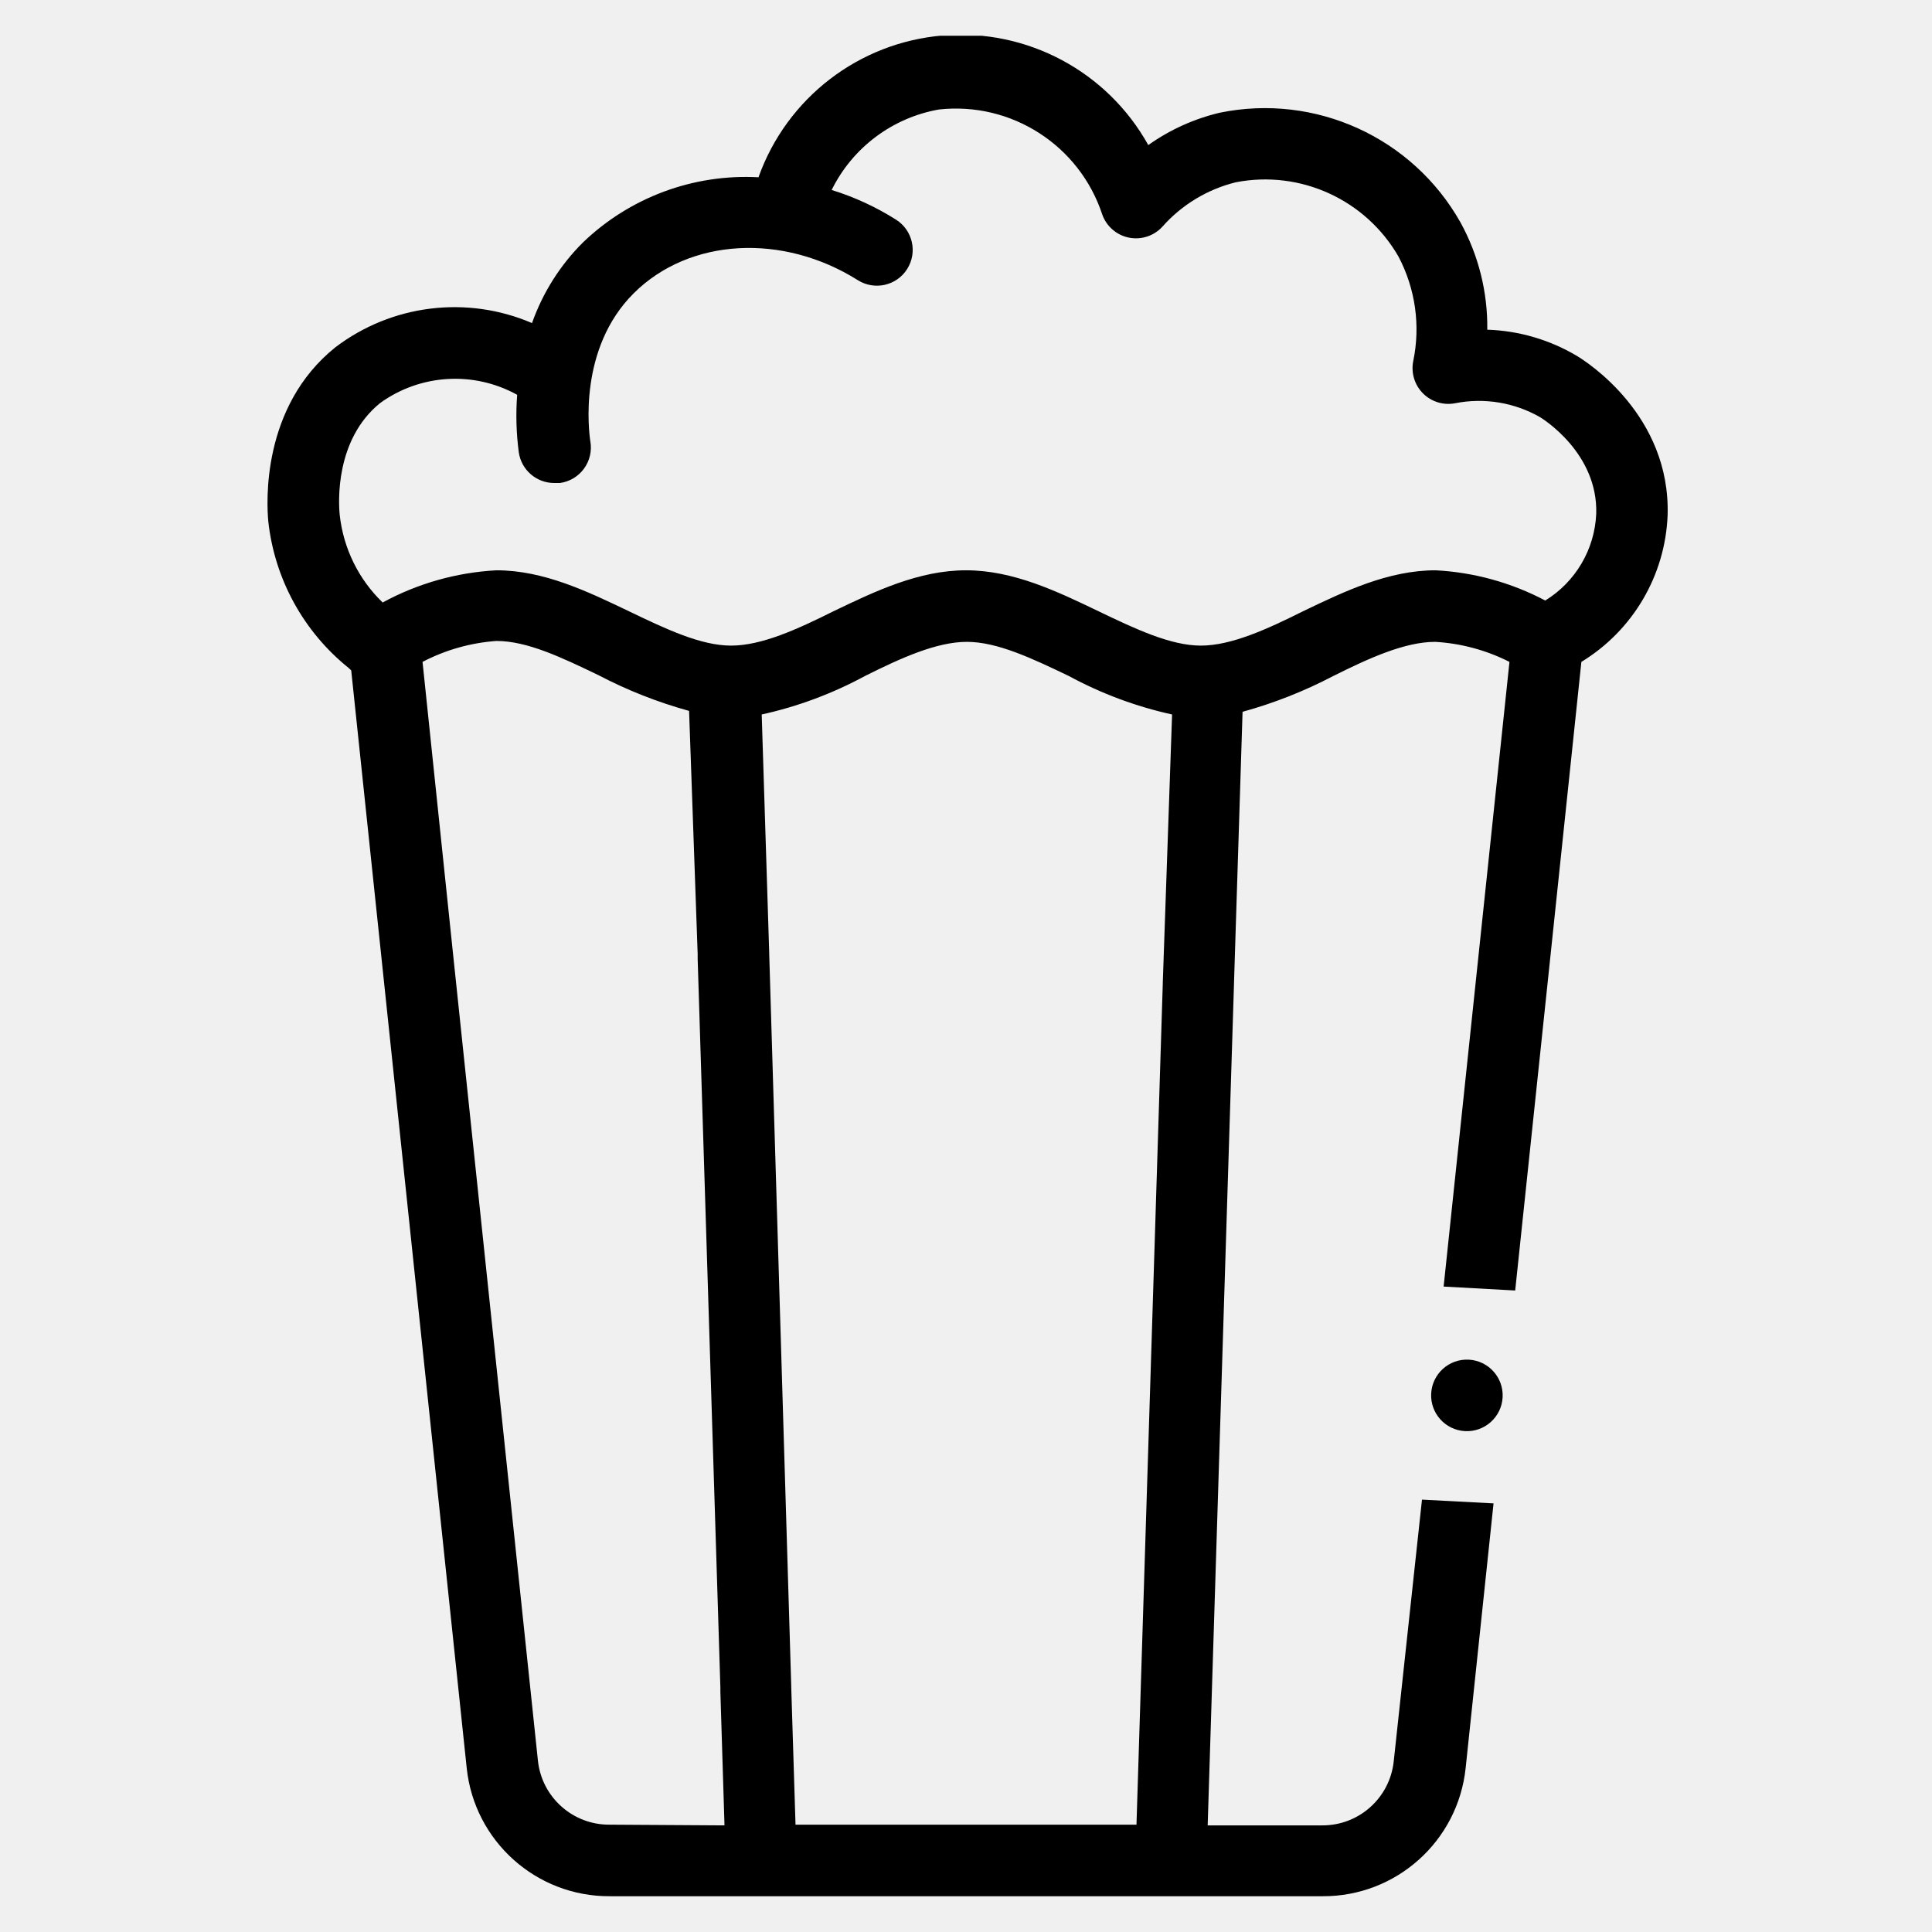
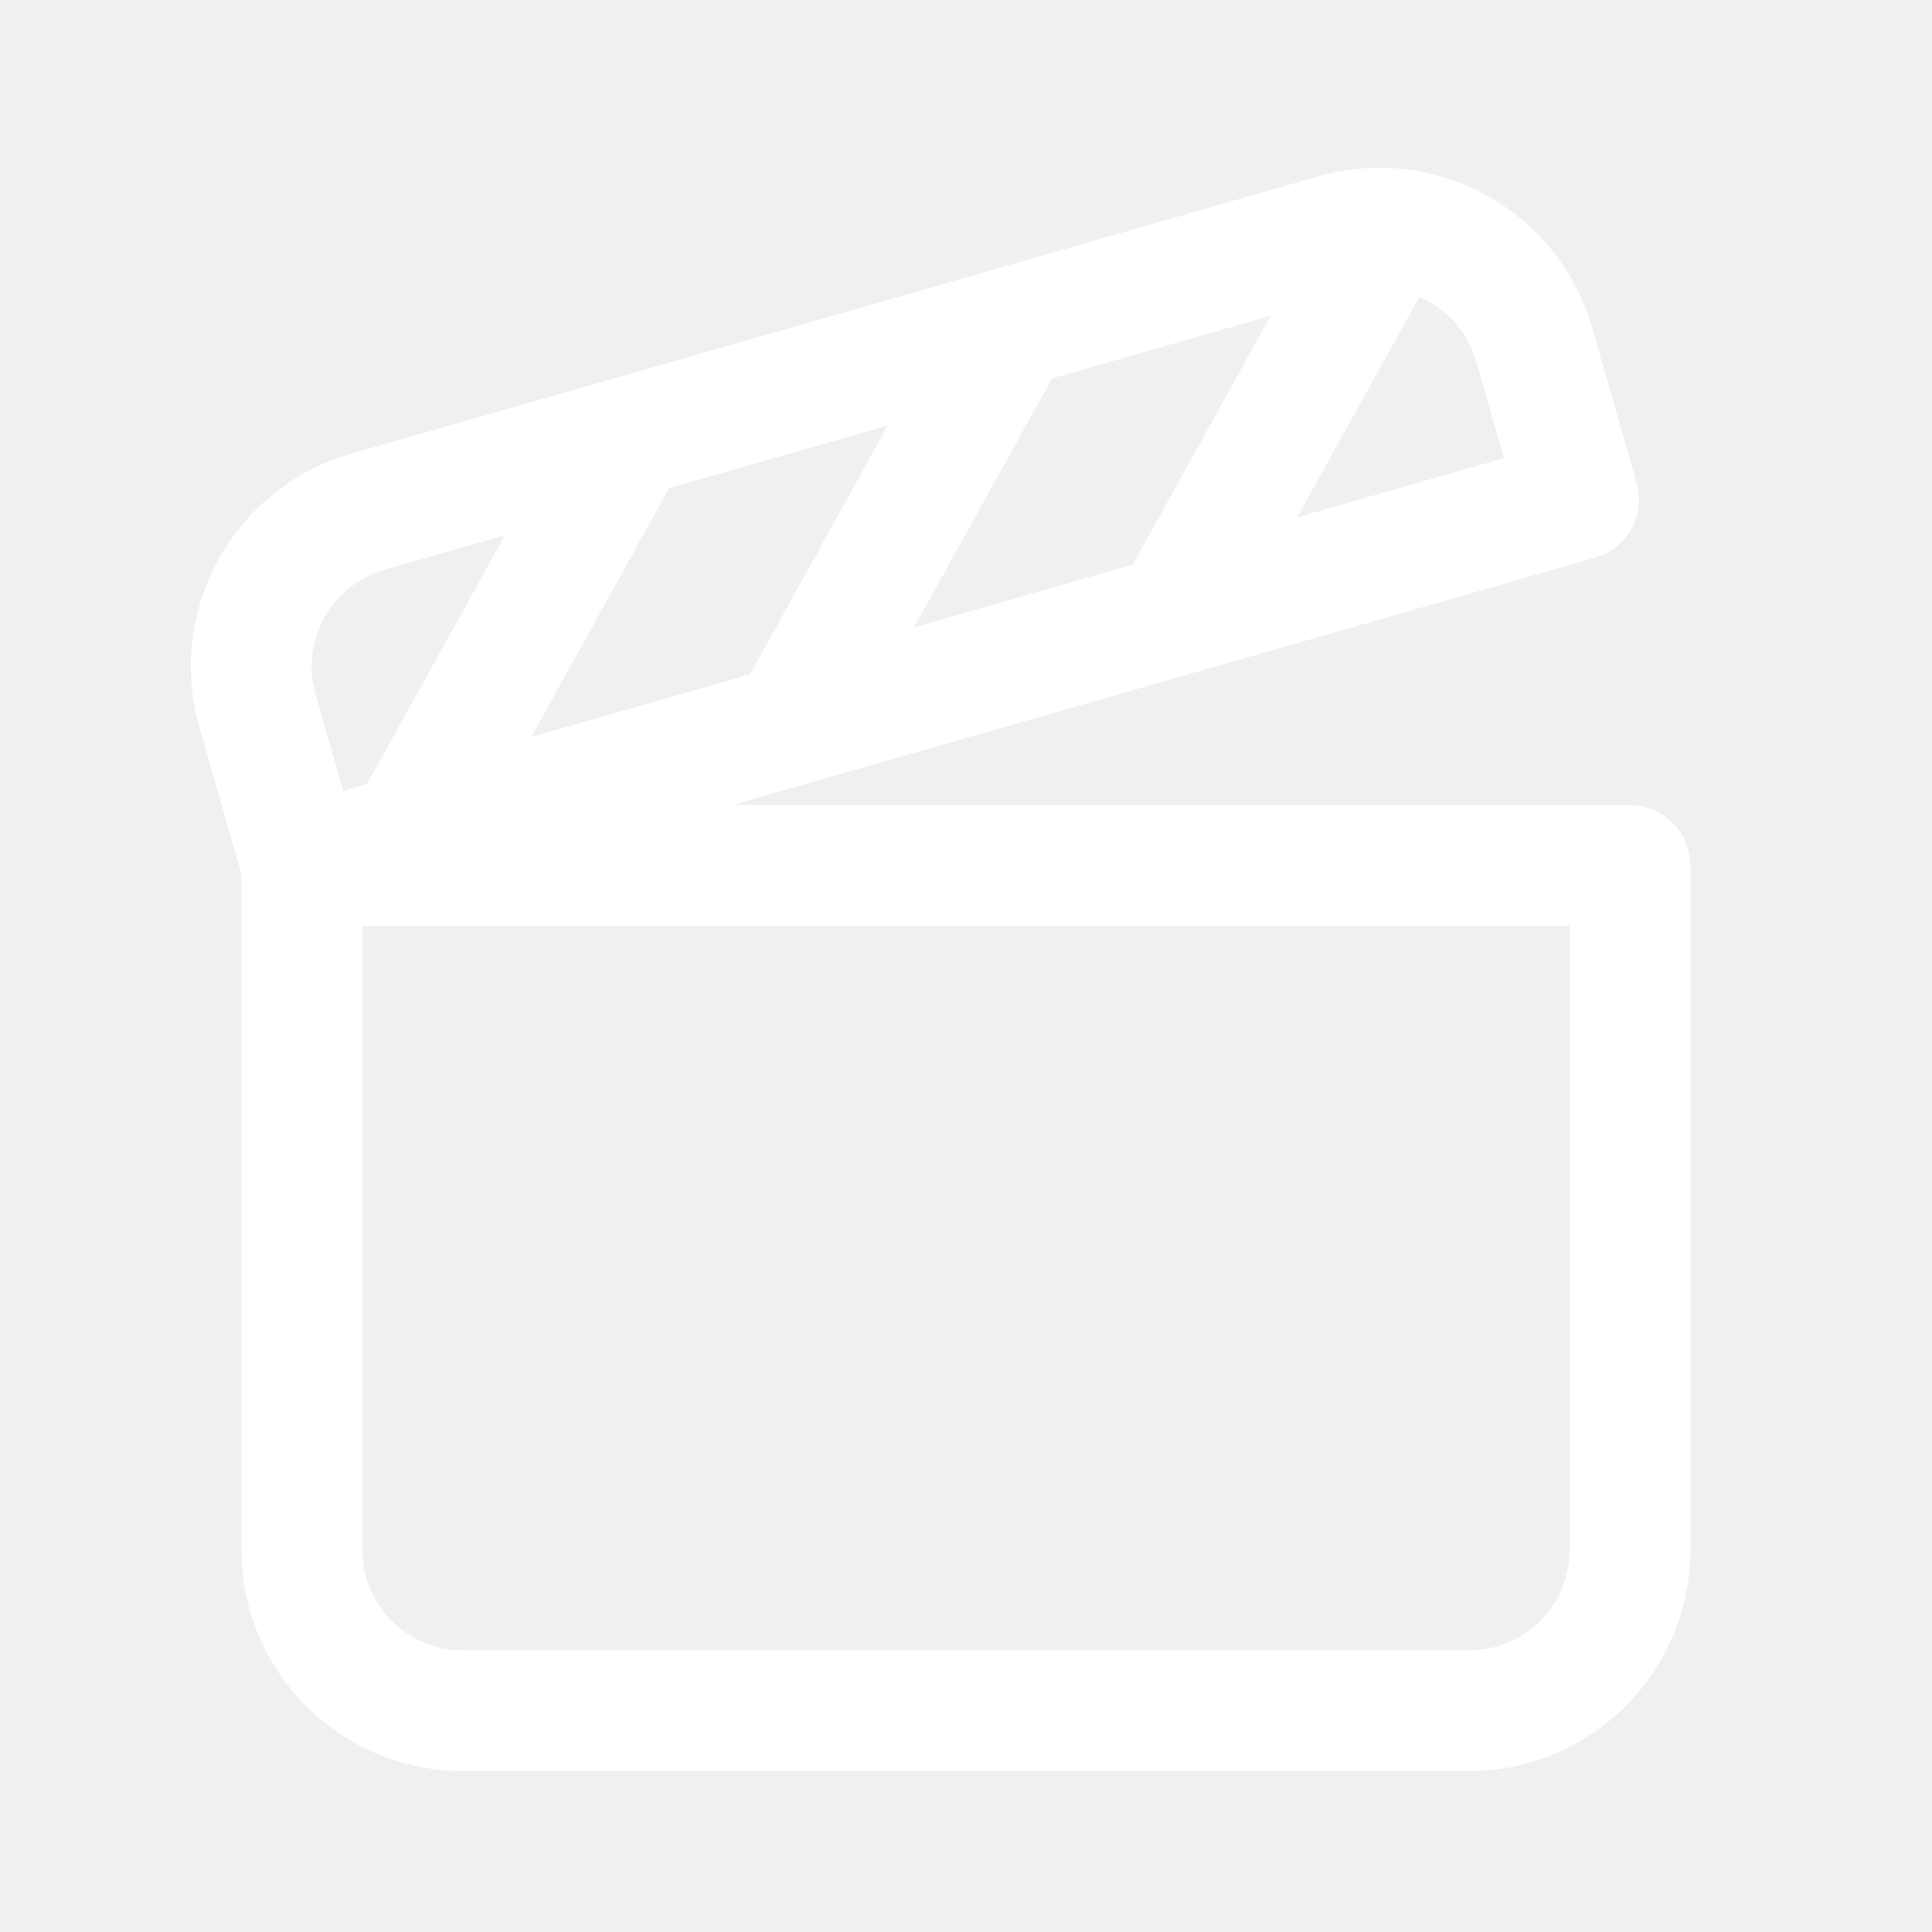
- <svg xmlns="http://www.w3.org/2000/svg" width="800px" height="800px" viewBox="0 0 108 108" id="Layeri">
-   <defs>
-     <style>.cls-1{fill:none;}.cls-2{clip-path:url(#clip-path);}</style>
-     <clipPath id="clip-path">
-       <rect class="cls-1" height="104" width="104" x="2" y="2" />
-     </clipPath>
-   </defs>
-   <g class="cls-2">
-     <path d="M84.4,37.06s0,0,0,0v0S84.39,37,84.4,37.06Z" />
-     <path d="M19.65,37.49a1.06,1.06,0,0,1-.15-.15,1.1,1.1,0,0,0,.14.11Z" />
-     <path d="M84.4,37.06s0,0,0,0v0S84.39,37,84.4,37.06Z" />
-     <path d="M88.14,19.89a10.46,10.46,0,0,0-5-1.46,12.11,12.11,0,0,0-1.5-6A12.55,12.55,0,0,0,68.19,6.3a11.43,11.43,0,0,0-4,1.81A12,12,0,0,0,42.4,9.91a13.13,13.13,0,0,0-9.81,3.64,12,12,0,0,0-2.85,4.51,11,11,0,0,0-11,1.36c-4.14,3.33-3.84,8.71-3.74,9.75a12.22,12.22,0,0,0,4.49,8.17,1.1,1.1,0,0,0,.14.11v0l1.76,16.72,4.7,44.67a8,8,0,0,0,8,7.16H73.93a8,8,0,0,0,8-7.16l1.56-14.8-4-.21L77.91,98.46a4,4,0,0,1-4,3.58h-6.4l1.47-47V55l.48-15.21a25.62,25.62,0,0,0,5.07-2c2-1,4-1.91,5.7-1.91A10.54,10.54,0,0,1,84.38,37v0s0,0,0,0,0,0,0,0L82.61,53.79,80.7,71.92l4,.22,1.89-17.93L88.4,37a10.06,10.06,0,0,0,4.82-8.18C93.4,23.21,88.68,20.21,88.14,19.89ZM34.07,102a4,4,0,0,1-4-3.58l-4.7-44.67L23.62,37a10.55,10.55,0,0,1,4.13-1.17c1.73,0,3.66.93,5.7,1.91a25.62,25.62,0,0,0,5.07,2L39,53.33v.07c0,.07,0,.13,0,.2l1.27,40.74v.06c0,.07,0,.13,0,.2l.23,7.44ZM65,54.94V55l-1.47,47H44.47l-.24-7.71v-.06L43,53.34v-.06l-.42-13.34a22.1,22.1,0,0,0,5.77-2.15c2-1,4-1.91,5.7-1.91s3.66.93,5.7,1.91a22.1,22.1,0,0,0,5.77,2.15ZM86.38,33.57a14.77,14.77,0,0,0-6.13-1.69c-2.64,0-5.08,1.17-7.43,2.3-2,1-4,1.91-5.69,1.91s-3.66-.93-5.7-1.91c-2.35-1.13-4.79-2.3-7.43-2.3s-5.08,1.17-7.43,2.3c-2,1-4,1.91-5.7,1.91s-3.65-.93-5.69-1.91c-2.36-1.13-4.79-2.3-7.43-2.3a15,15,0,0,0-6.36,1.8,8,8,0,0,1-2.4-4.9c-.07-.68-.27-4.2,2.26-6.25a7.16,7.16,0,0,1,7.66-.46A15.58,15.58,0,0,0,29,25.28,2,2,0,0,0,31,27l.3,0A2,2,0,0,0,33,24.67c-.08-.52-.69-5.18,2.43-8.28s8.34-3.36,12.52-.73a2,2,0,0,0,2.14-3.38,15,15,0,0,0-3.6-1.66,8.29,8.29,0,0,1,6-4.5A8.62,8.62,0,0,1,61.62,12a2,2,0,0,0,3.36.67,8.06,8.06,0,0,1,4.1-2.48,8.6,8.6,0,0,1,9.1,4.16A8.72,8.72,0,0,1,79,20.19a2,2,0,0,0,2.35,2.35,6.87,6.87,0,0,1,4.74.78c.13.08,3.25,2,3.14,5.41A6,6,0,0,1,86.38,33.57Z" />
-     <rect height="4" rx="2" ry="2" transform="translate(4.31 -4.29) rotate(3.08)" width="4" x="80" y="76" />
+ <svg xmlns="http://www.w3.org/2000/svg" viewBox="0 0 24 24" version="1.1" fill="#ffffff">
+   <g id="SVGRepo_bgCarrier" stroke-width="0" />
+   <g id="SVGRepo_tracerCarrier" stroke-linecap="round" stroke-linejoin="round" />
+   <g id="SVGRepo_iconCarrier">
+     <g id="🔍-Product-Icons" stroke="none" stroke-width="1" fill="none" fill-rule="evenodd">
+       <g id="ic_fluent_movies_and_tv_24_regular" fill="#ffffff" fill-rule="nonzero">
+         <path d="M19.729,3.917 L19.78,4.077 L20.331,5.999 C20.436,6.364 20.251,6.744 19.913,6.892 L19.817,6.927 L9.09,10.002 L20.249,10.003 C20.629,10.003 20.942,10.285 20.992,10.651 L20.999,10.753 L20.999,19.251 C20.999,20.714 19.857,21.909 18.416,21.996 L18.249,22.001 L5.75,22.001 C4.287,22.001 3.092,20.859 3.005,19.419 L3,19.251 L3,10.859 L2.478,9.038 C2.075,7.632 2.843,6.168 4.204,5.687 L4.364,5.636 L16.378,2.191 C17.784,1.788 19.248,2.556 19.729,3.917 Z M19.498,11.502 L4.5,11.502 L4.5,19.251 C4.5,19.855 4.928,20.359 5.498,20.476 L5.622,20.495 L5.75,20.501 L18.249,20.501 C18.896,20.501 19.428,20.009 19.492,19.379 L19.499,19.251 L19.498,11.502 Z M6.273,6.649 L4.777,7.078 C4.155,7.257 3.779,7.876 3.891,8.5 L3.92,8.624 L4.264,9.825 L4.559,9.74 L6.273,6.649 Z M11.029,5.286 L8.312,6.065 L6.598,9.156 L9.316,8.377 L11.029,5.286 Z M15.786,3.921 L13.069,4.701 L11.355,7.792 L14.072,7.013 L15.786,3.921 Z M17.633,3.688 L16.113,6.428 L18.681,5.691 L18.338,4.49 C18.231,4.116 17.964,3.832 17.633,3.688 Z" id="🎨-Color"> </path>
+       </g>
+     </g>
  </g>
</svg>
